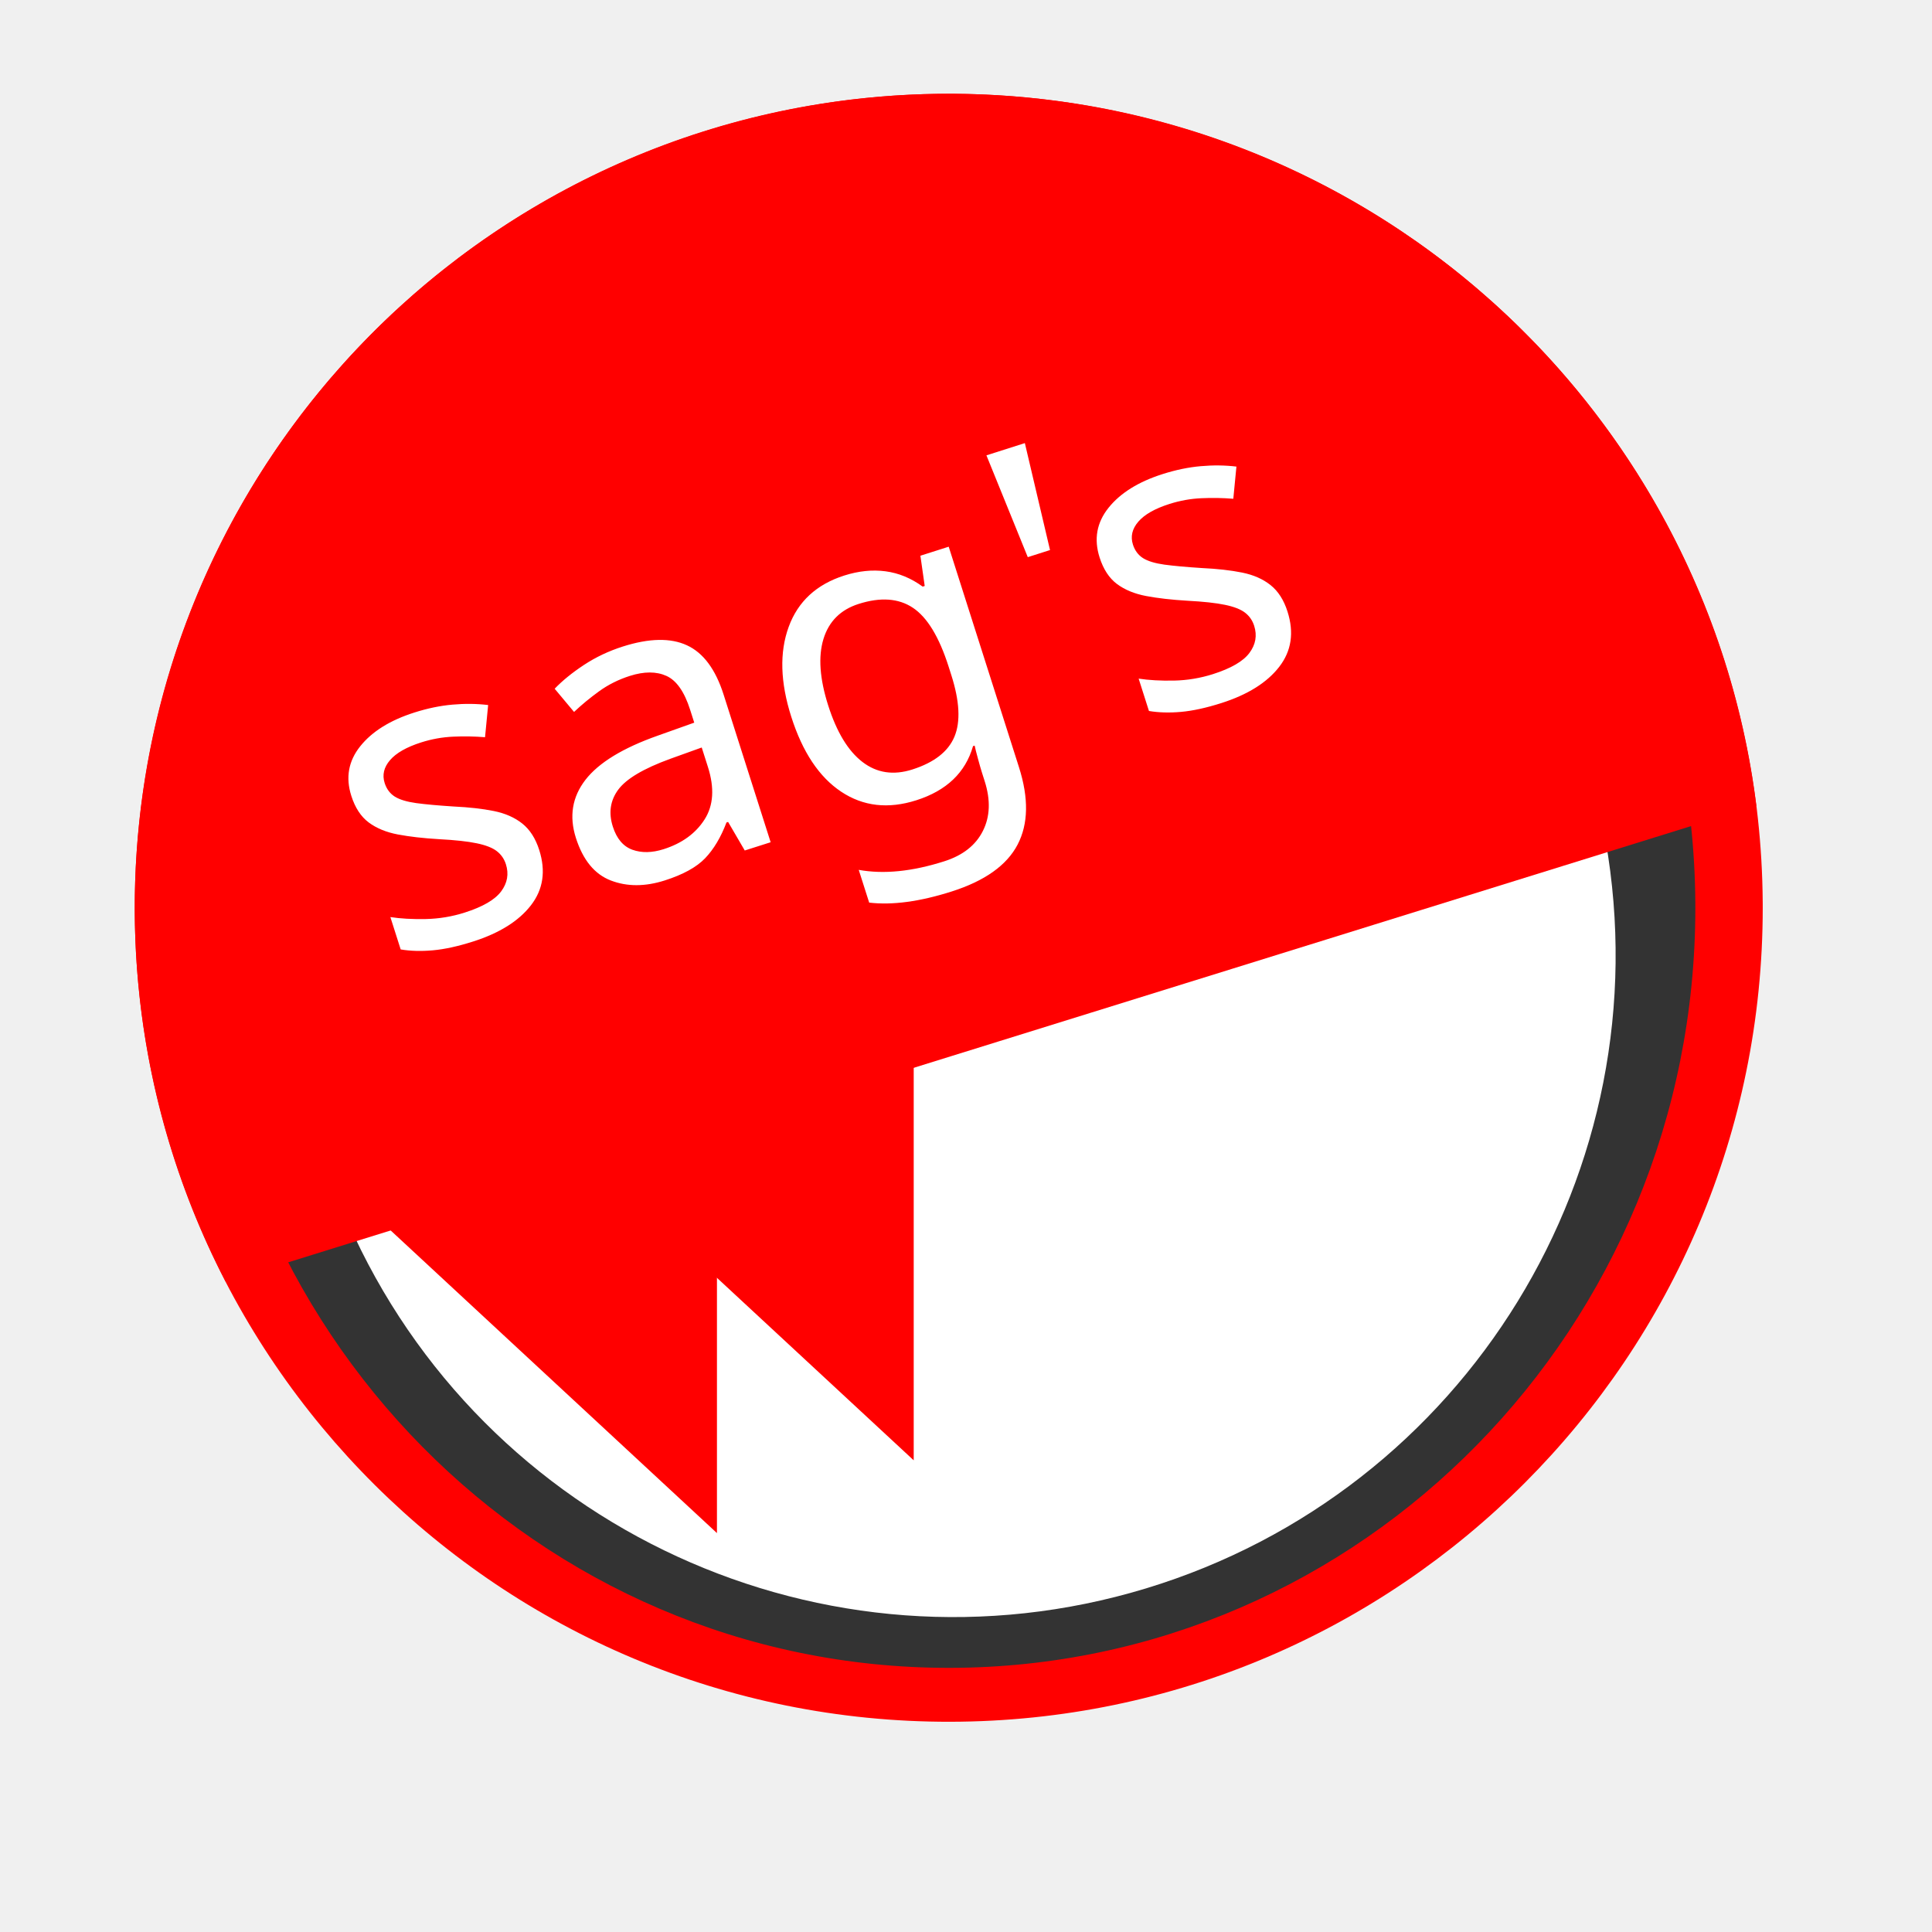
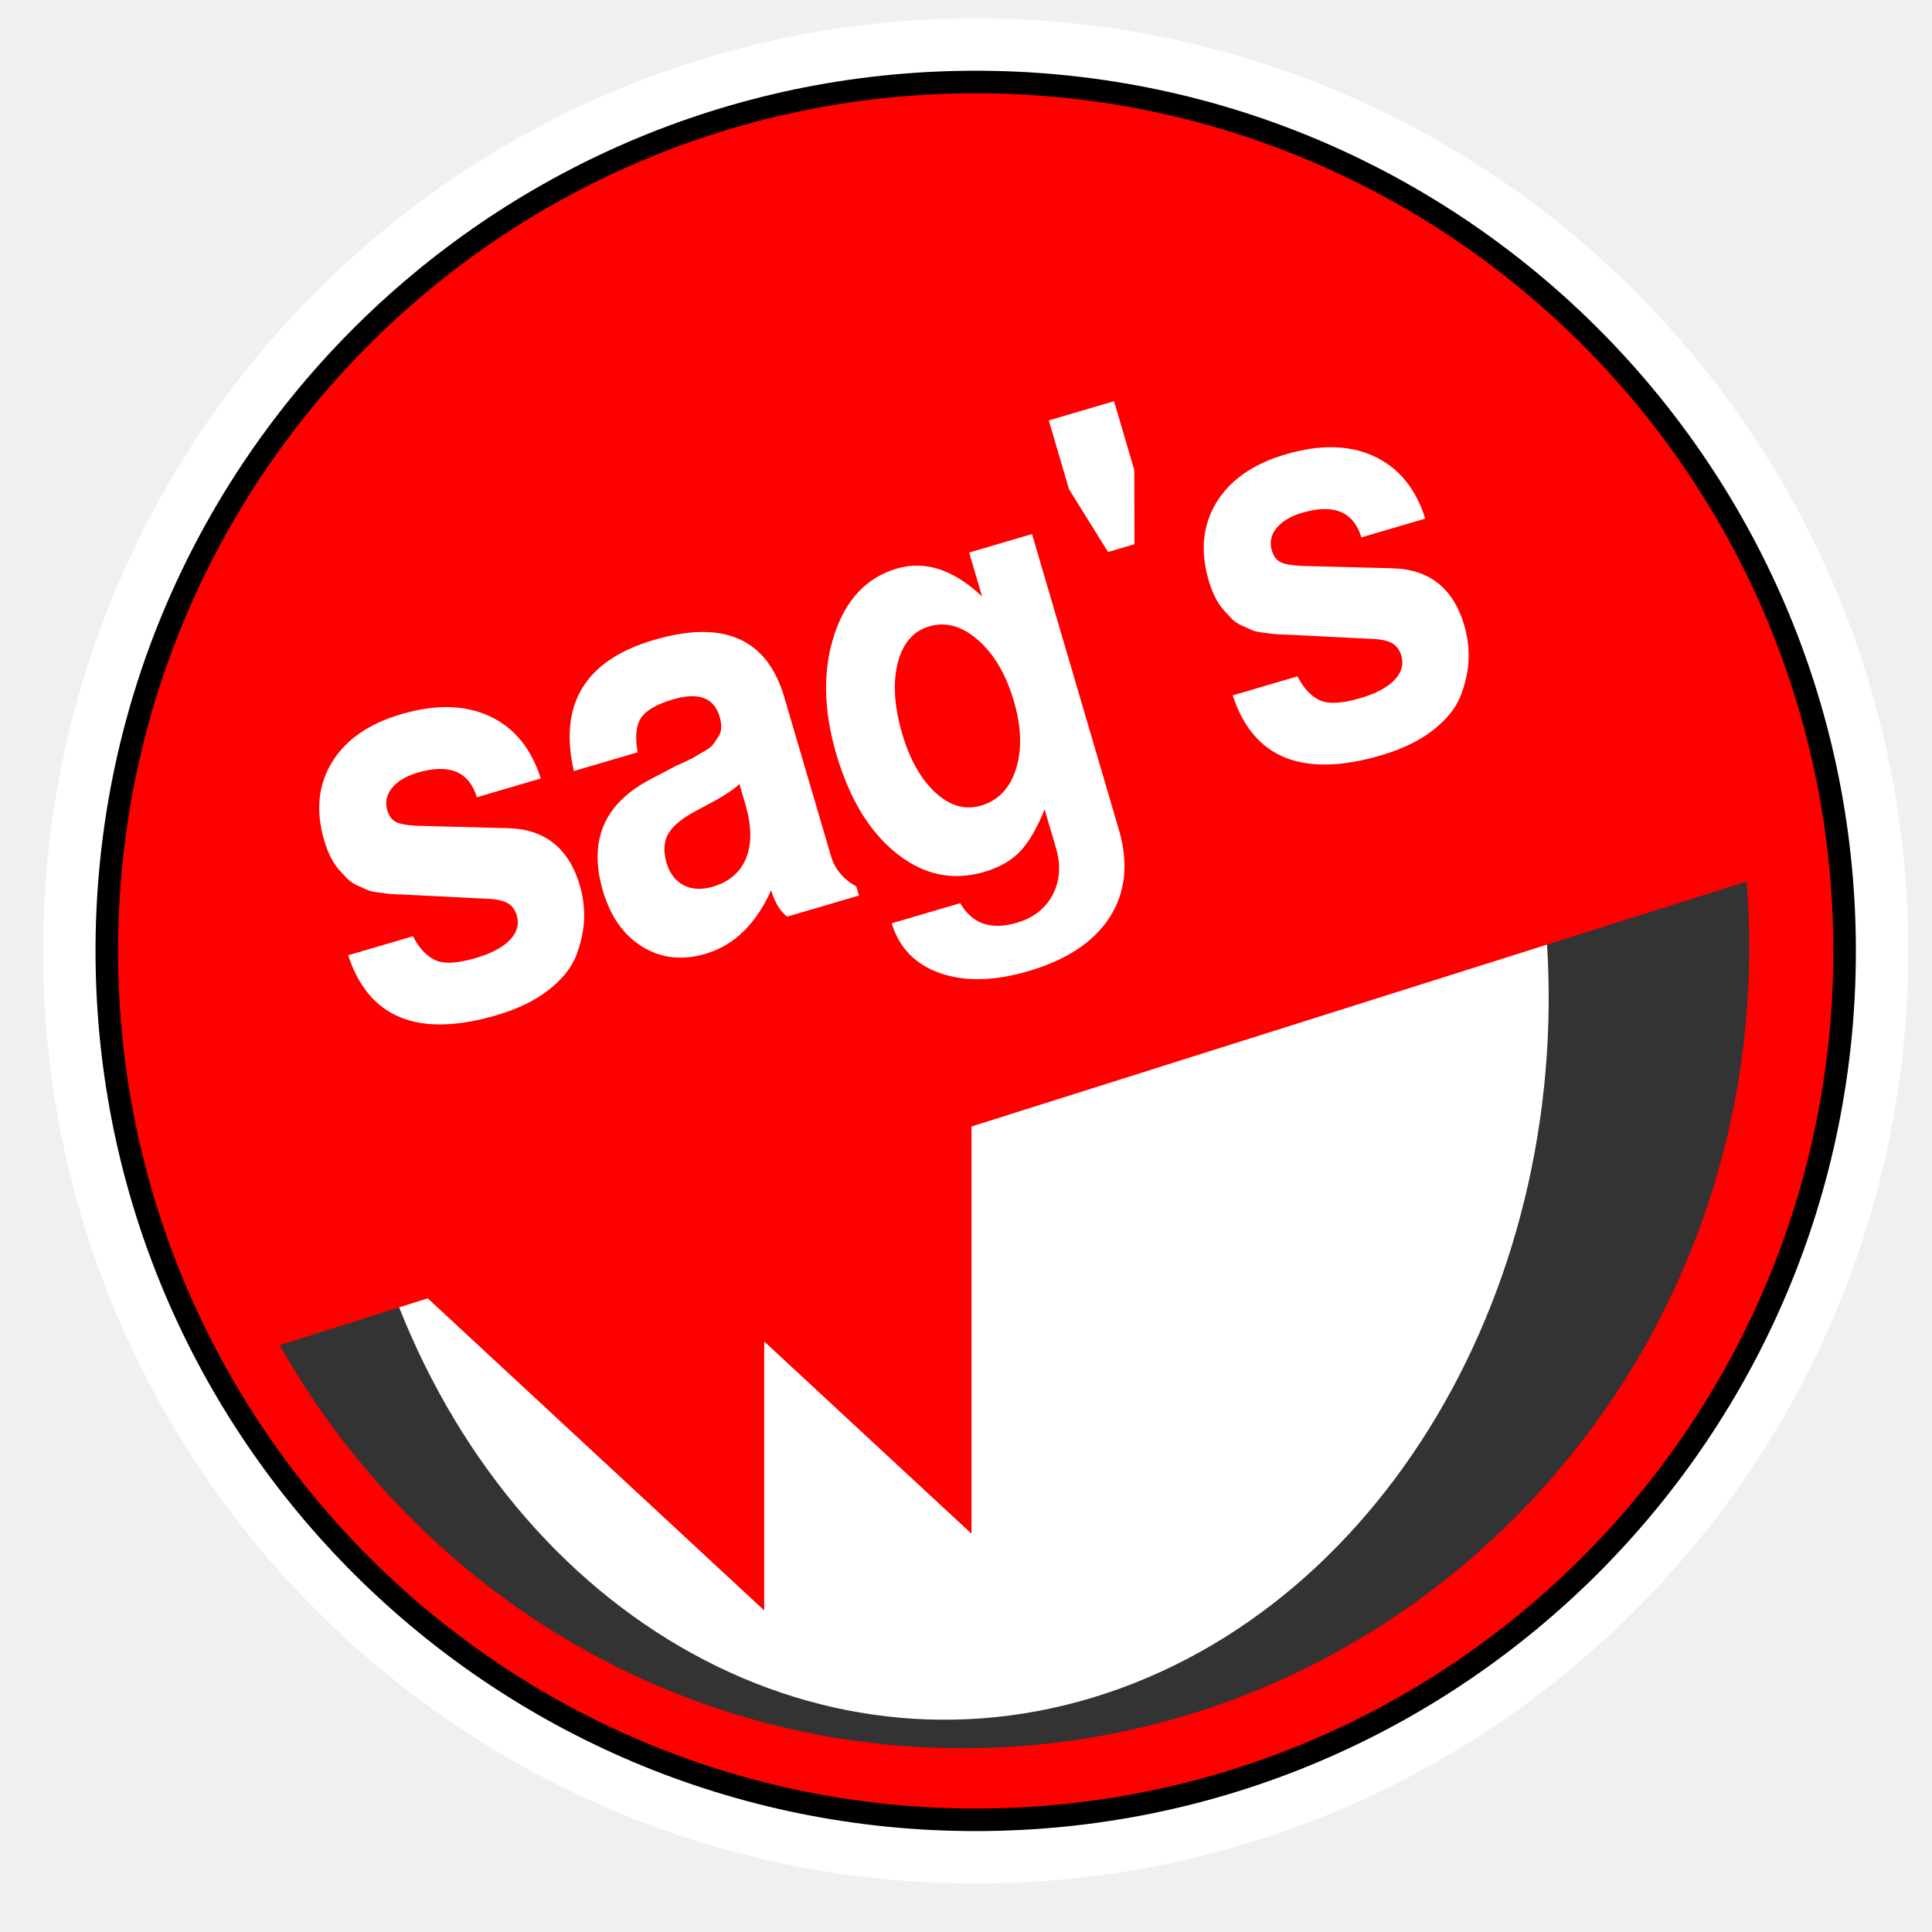
<svg xmlns="http://www.w3.org/2000/svg" width="512" height="512" viewBox="0 0 512 512" id="svg2" version="1.1">
  <defs id="defs4" />
  <g id="layer1" transform="translate(0,-540.3622)">
-     <path style="fill:#ff0000" id="path3336" d="M 467.143,780.934 A 215.714,215.714 0 0 1 251.821,996.648 215.714,215.714 0 0 1 35.716,781.718 215.714,215.714 0 0 1 250.252,565.223 215.714,215.714 0 0 1 467.137,779.365" />
-     <path style="fill:#333333" id="path3336-4" d="M 449.286,780.934 A 197.857,201.429 0 0 1 251.788,982.362 197.857,201.429 0 0 1 53.573,781.666 197.857,201.429 0 0 1 250.35,579.508 197.857,201.429 0 0 1 449.28,779.469" />
-     <path style="fill:#ffffff" id="path3336-3" d="M 425.484,763.024 A 175.429,175.429 0 0 1 303.66,961.318 175.429,175.429 0 0 1 92.175,864.179" />
-     <path style="fill:#ff0000" id="path3336-6" d="M 59.827,880.038 A 215.714,215.714 0 0 1 84.661,644.108 215.714,215.714 0 0 1 311.195,573.664 215.714,215.714 0 0 1 465.443,753.907" />
-     <text xml:space="preserve" style="font-style:normal;font-weight:normal;font-size:40px;line-height:125%;font-family:sans-serif;letter-spacing:0px;word-spacing:0px;fill:#000000;fill-opacity:1;stroke:none;stroke-width:1px;stroke-linecap:butt;stroke-linejoin:miter;stroke-opacity:1" x="-145.131" y="789.529" id="text3353" transform="matrix(0.9527921,-0.3036236,0.3036236,0.9527921,0,0)">
-       <tspan id="tspan3355" x="-145.131" y="789.529" style="font-style:normal;font-variant:normal;font-weight:normal;font-stretch:normal;font-size:112.5px;font-family:Waree;-inkscape-font-specification:Waree;fill:#ffffff">sag's</tspan>
+     <path style="display:inline;fill:#ffffff" id="path3336-4-3-6" d="M 505.714,792.362 A 247.143,247.143 0 0 1 259.021,1039.505 247.143,247.143 0 0 1 11.43,793.261 247.143,247.143 0 0 1 257.224,545.223 247.143,247.143 0 0 1 505.708,790.565" />
+     <path style="display:inline;fill:#000000" id="path3336-4-3-6-7" d="M 491.828,792.362 A 233.257,233.257 0 0 1 258.995,1025.619 233.257,233.257 0 0 1 25.316,793.21 233.257,233.257 0 0 1 257.299,559.109 233.257,233.257 0 0 1 491.822,790.666" />
+     <path style="display:inline;fill:#ff0000" id="path3336" d="M 485.855,792.362 A 227.283,227.283 0 0 1 258.985,1019.645 227.283,227.283 0 0 1 31.29,793.188 227.283,227.283 0 0 1 257.332,565.082 227.283,227.283 0 0 1 485.849,790.71" />
+     <path style="display:inline;fill:#333333" id="path3336-4" d="M 463.572,791.431 A 208.468,212.231 0 0 1 255.483,1003.662 208.468,212.231 0 0 1 46.637,792.203 208.468,212.231 0 0 1 253.967,579.203 208.468,212.231 0 0 1 463.567,789.888" />
+     <path style="display:inline;fill:#ffffff" id="path3336-3" d="M 407.977,771.458 A 160.065,191.419 0 0 1 296.822,987.826 160.065,191.419 0 0 1 103.859,881.833" />
+     <path style="display:inline;fill:#ff0000" id="path3336-6" d="M 60.957,900.994 A 222.584,226.214 0 0 1 86.582,653.58 222.584,226.214 0 0 1 320.329,579.708 222.584,226.214 0 0 1 479.489,768.724" />
+     <path style="display:inline;fill:#ff0000" d="M 98.659,870.804 202.517,839.195 c 1e-5,127.941 0,0 1e-5,127.941 C 98.659,870.804 98.659,870.804 98.659,870.804 Z" id="rect3357" />
+     <path style="display:inline;fill:#ff0000" d="m 153.599,850.484 103.858,-31.609 c 2e-5,127.941 0,0 2e-5,127.941 C 153.599,850.484 153.599,850.484 153.599,850.484 Z" id="rect3357-3" />
+     <text xml:space="preserve" style="font-style:normal;font-weight:normal;font-size:61.421px;line-height:125%;font-family:sans-serif;letter-spacing:-3.213px;word-spacing:0px;display:inline;fill:#000000;fill-opacity:1;stroke:none;stroke-width:1px;stroke-linecap:butt;stroke-linejoin:miter;stroke-opacity:1" x="-136.51" y="765.625" id="text3455" transform="matrix(0.9065255,-0.2663522,0.2983563,1.015451,0,0)">
+       <tspan id="tspan3457" x="-136.51" y="765.625" style="font-style:normal;font-variant:normal;font-weight:600;font-stretch:normal;font-size:138.198px;font-family:FreeSans;-inkscape-font-specification:'FreeSans Semi-Bold';letter-spacing:-3.213px;word-spacing:-4.546px;fill:#ffffff" dx="-10.682">sag's</tspan>
    </text>
-     <path style="fill:#ff0000" d="m 91.429,855.219 98.571,-30 c 2e-5,121.429 0,0 2e-5,121.429 -98.571,-91.429 -98.571,-91.429 -98.571,-91.429 z" id="rect3357" />
-     <path style="fill:#ff0000" d="m 143.571,835.934 98.571,-30 c 2e-5,121.429 0,0 2e-5,121.429 -98.571,-91.429 -98.571,-91.429 -98.571,-91.429 z" id="rect3357-3" />
  </g>
</svg>
